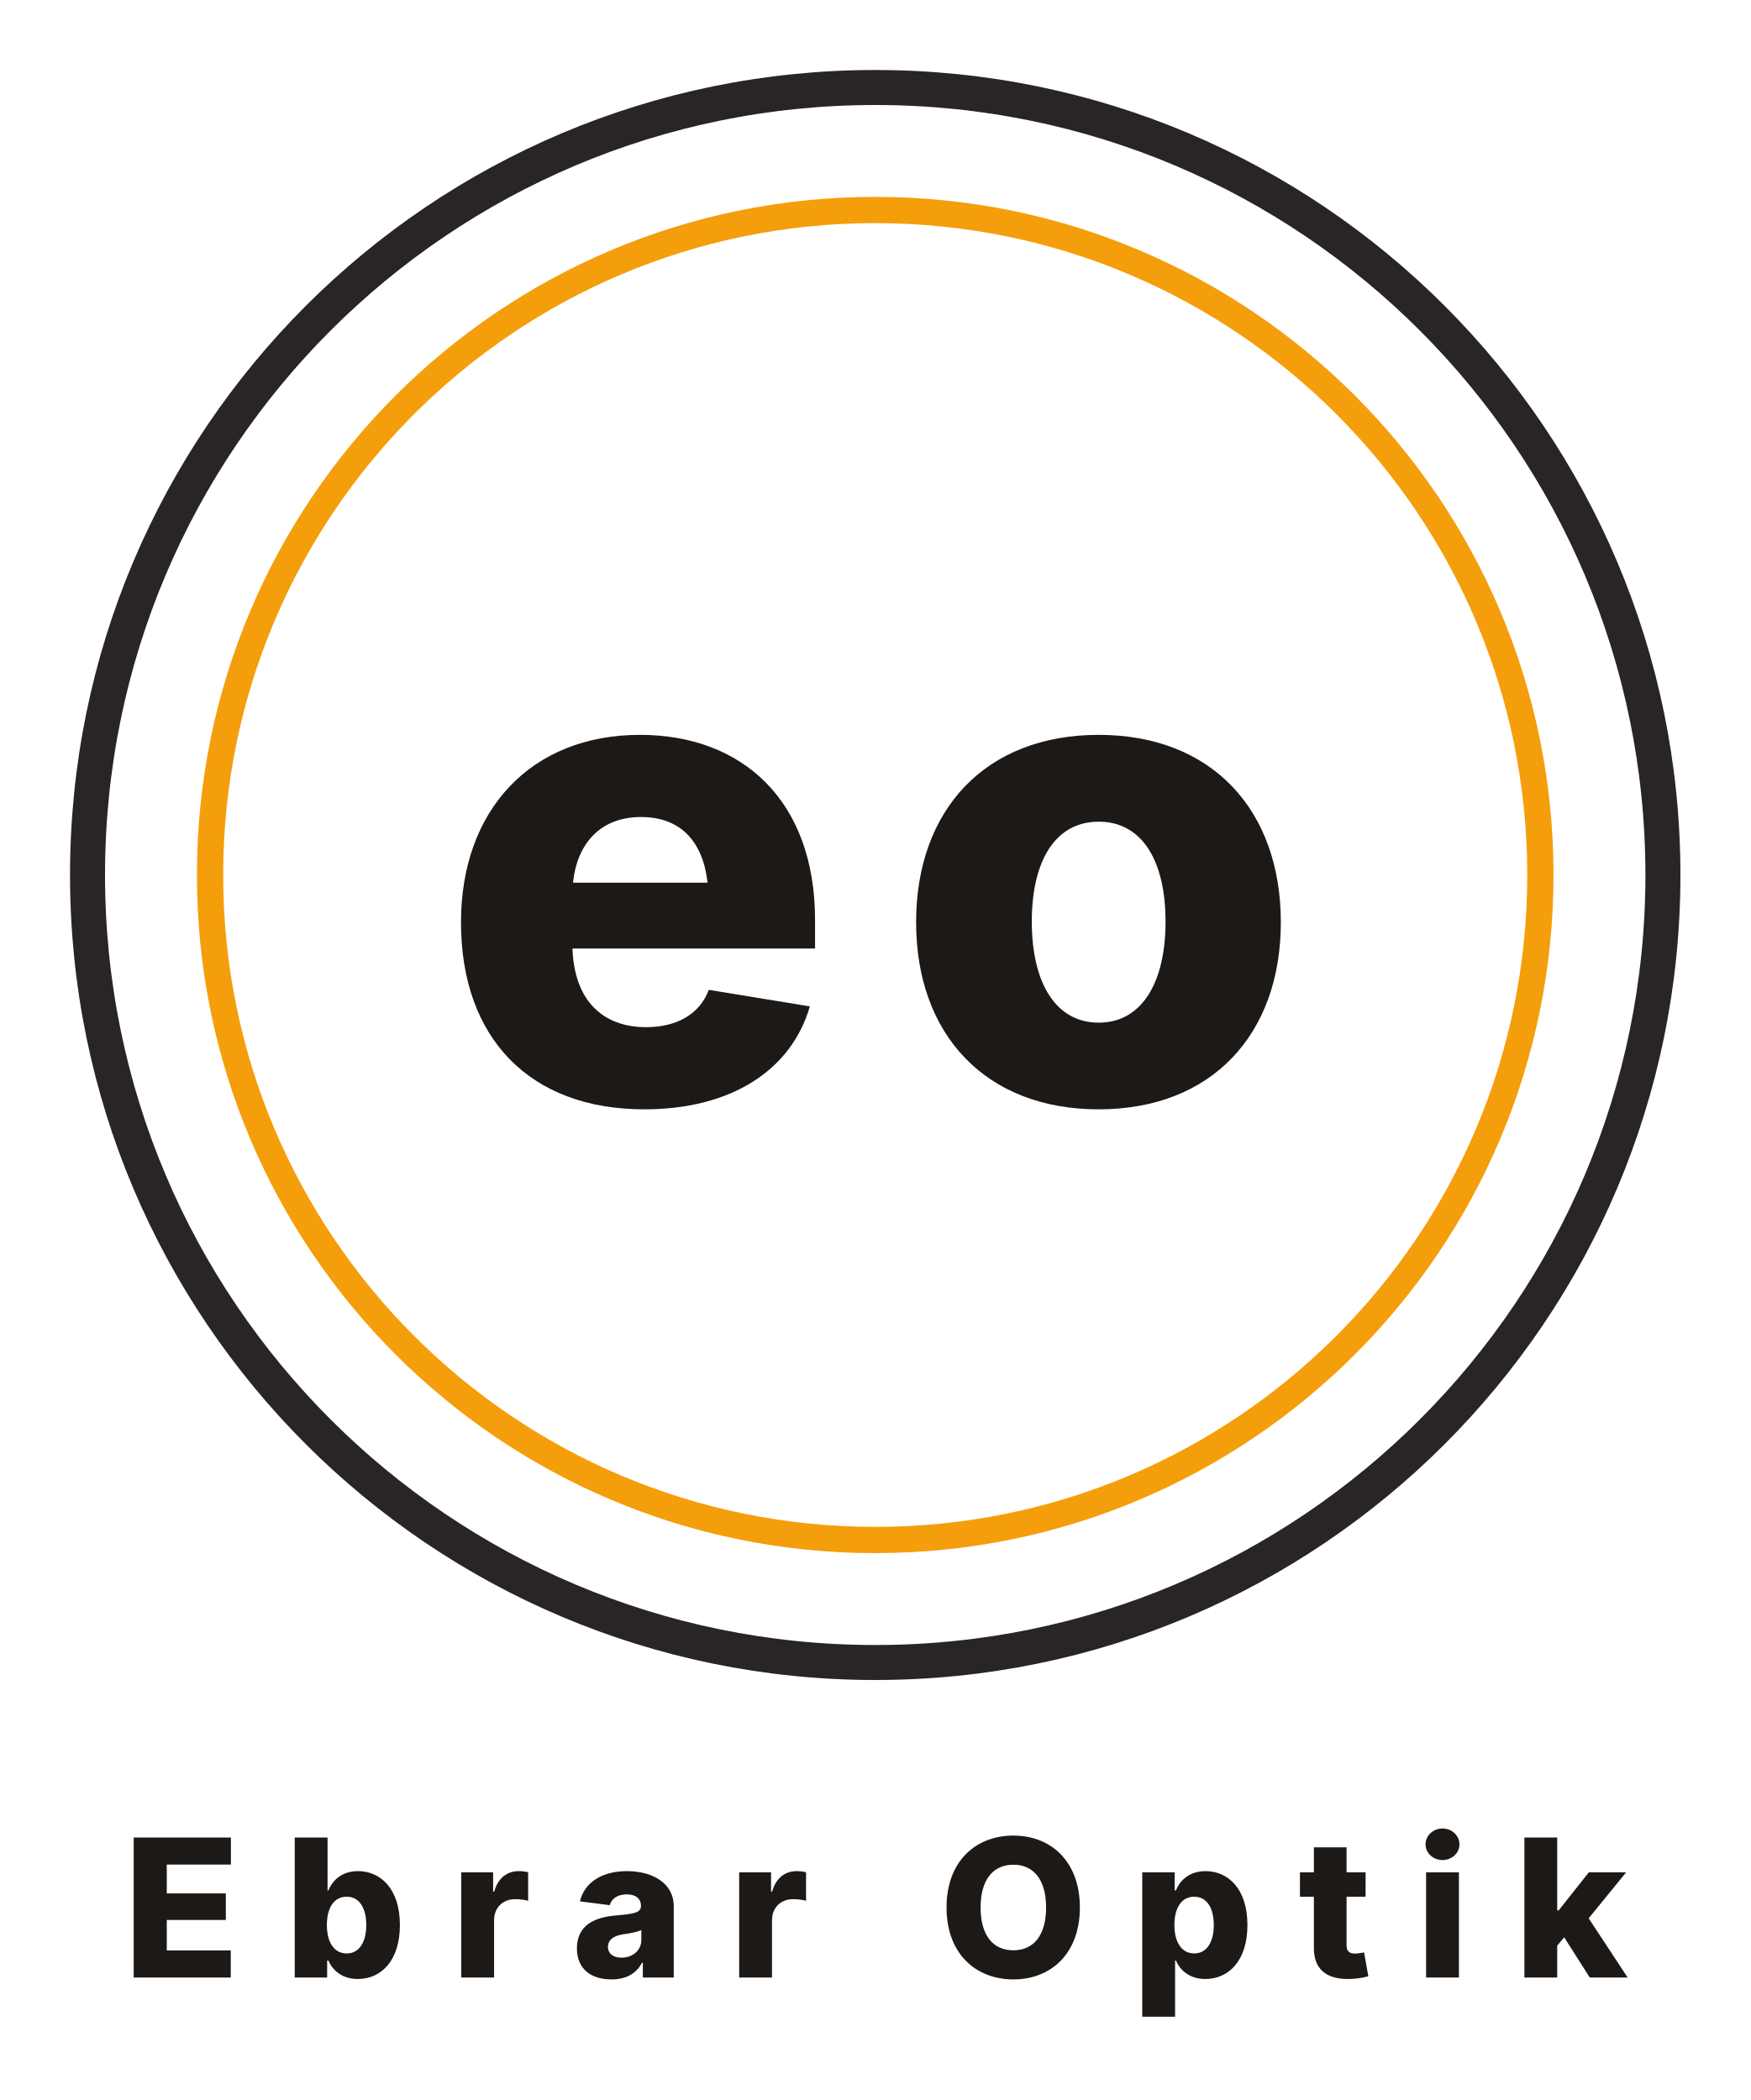
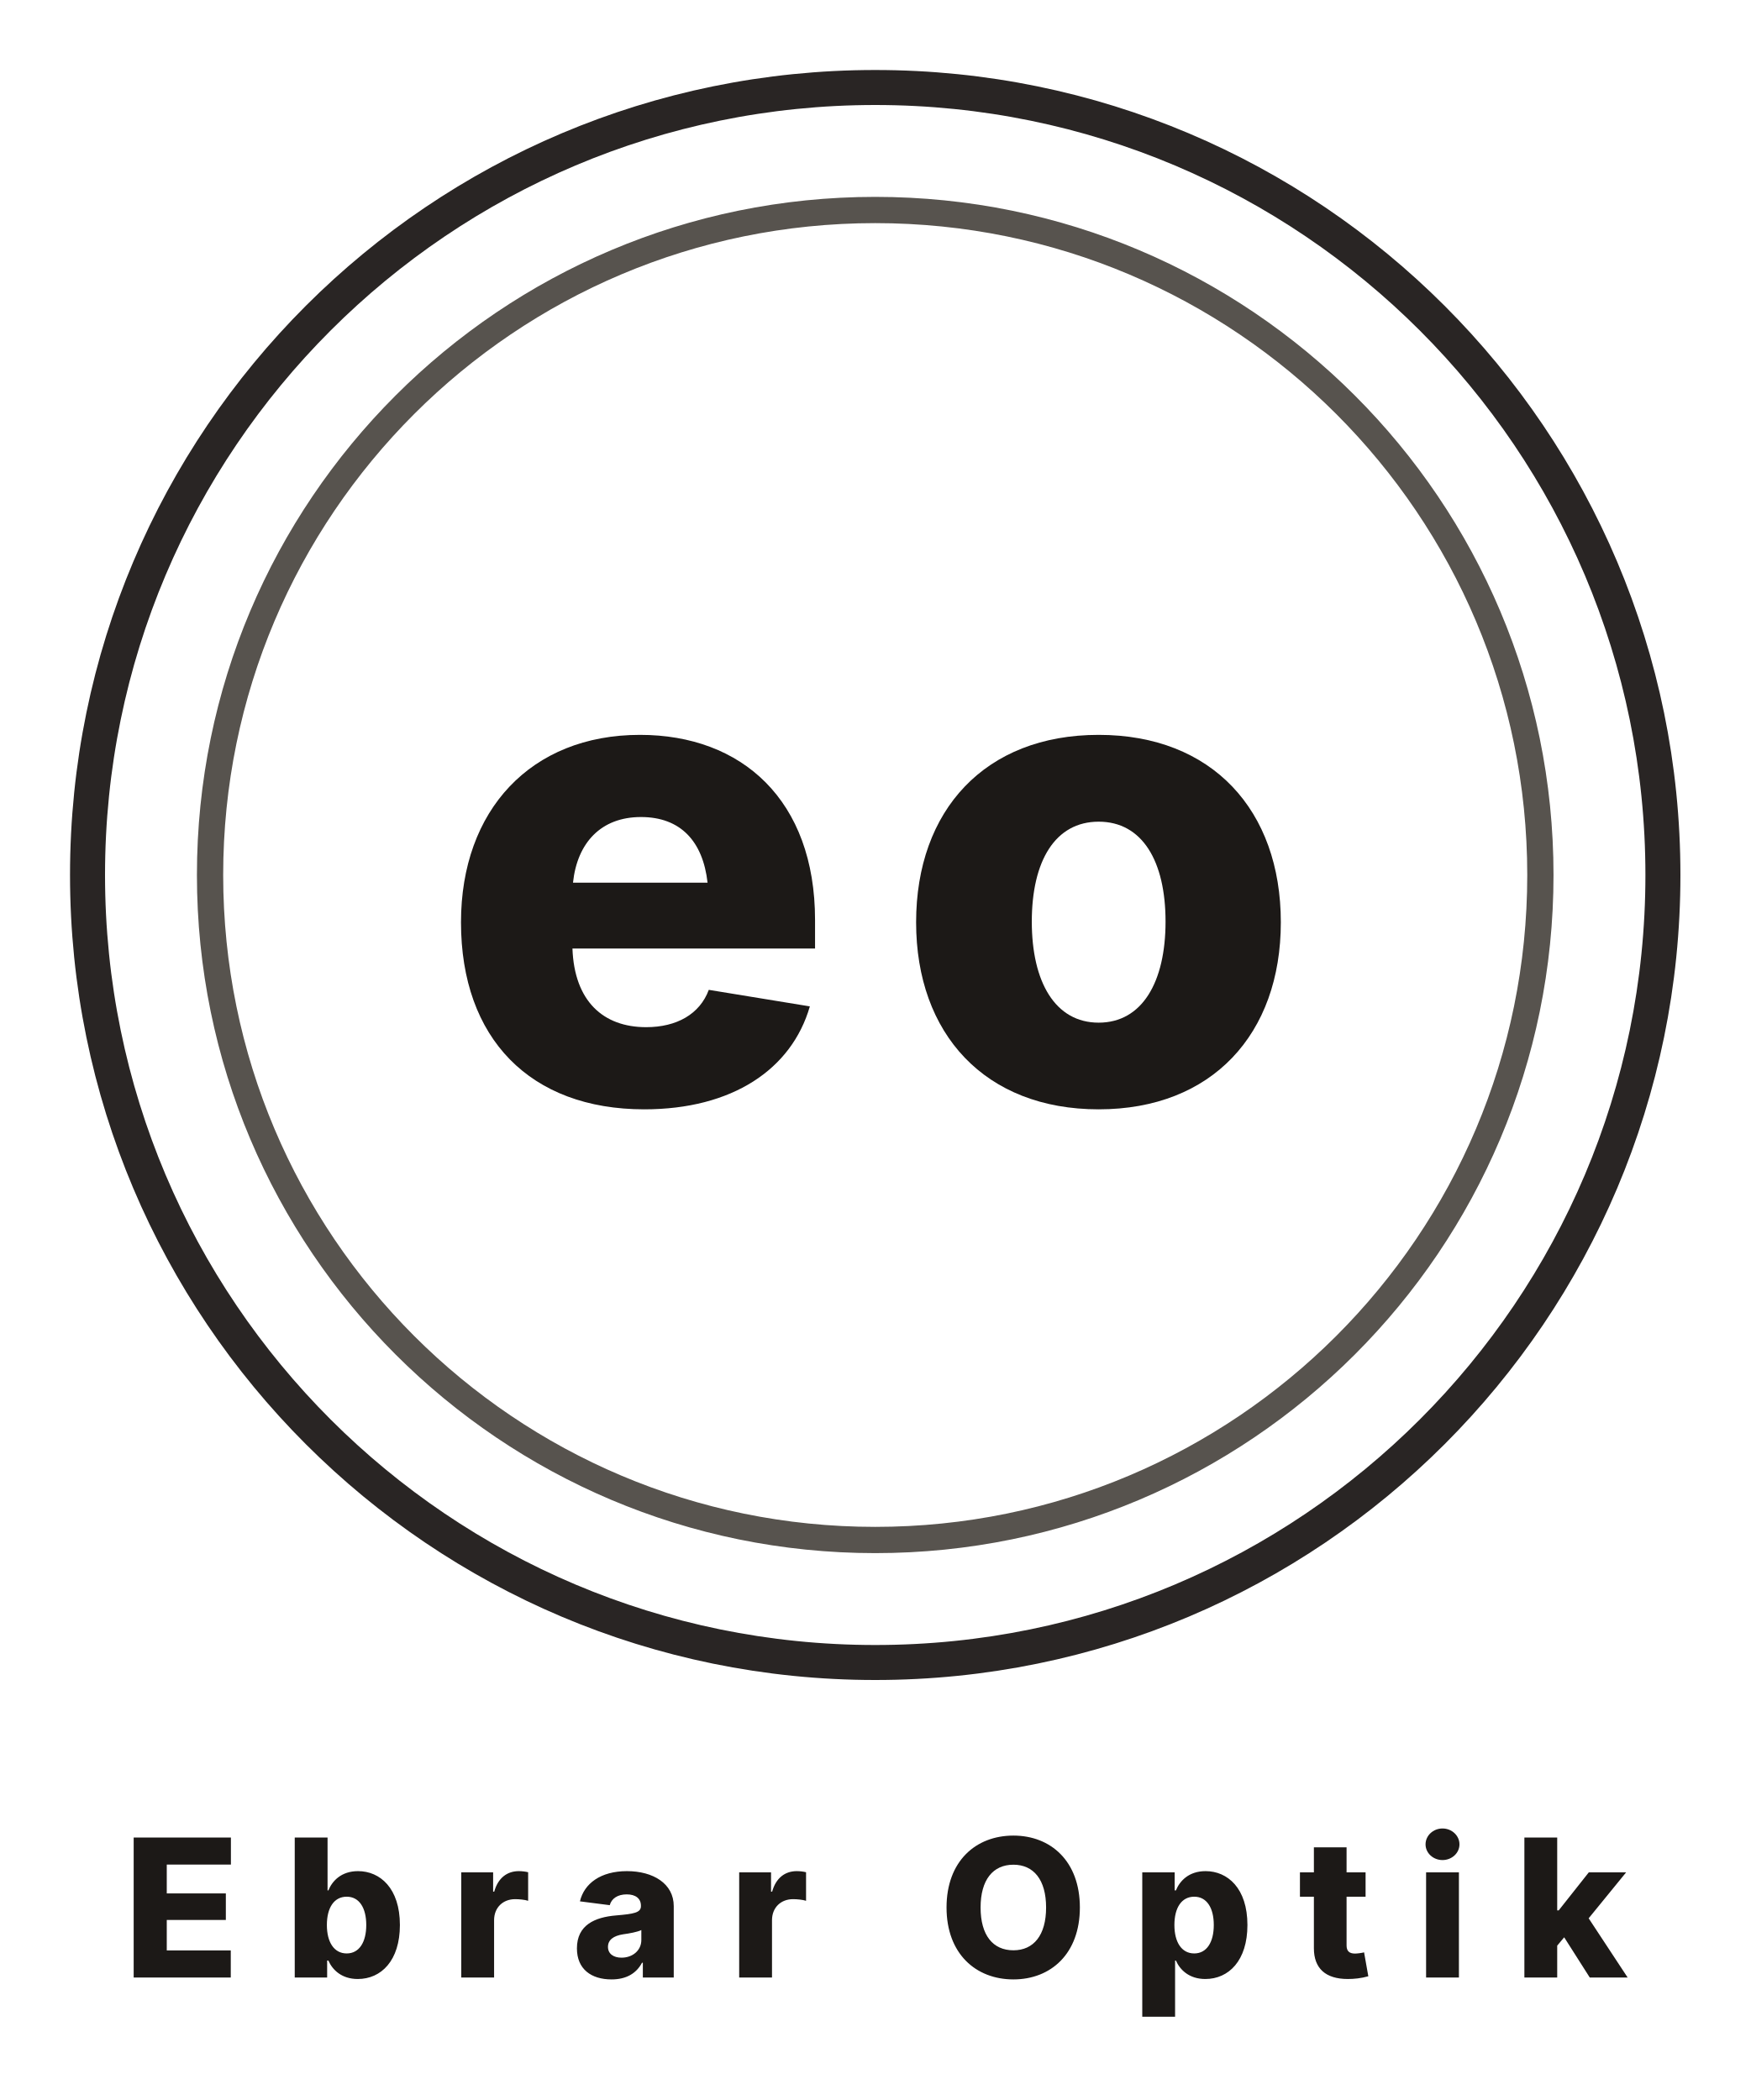
<svg xmlns="http://www.w3.org/2000/svg" viewBox="0 0 200 240" width="200" height="240" role="img" aria-label="Ebrar Optik">
  <circle cx="100" cy="100" r="90" fill="none" stroke="#292524" stroke-width="4" />
-   <circle cx="100" cy="100" r="76" fill="none" stroke="#f59e0b" stroke-width="3" />
+   <circle cx="100" cy="100" r="76" fill="none" stroke="#57534e" stroke-width="3" />
  <text x="50" y="126" font-family="Inter, system-ui, -apple-system, sans-serif" font-size="76" font-weight="800" fill="#1c1917" letter-spacing="-2">e</text>
  <text x="102" y="126" font-family="Inter, system-ui, -apple-system, sans-serif" font-size="76" font-weight="800" fill="#1c1917" letter-spacing="-2">o</text>
  <text x="100" y="226" font-family="Inter, system-ui, -apple-system, sans-serif" font-size="22" font-weight="800" fill="#1c1917" letter-spacing="5" text-anchor="middle">Ebrar Optik</text>
</svg>
